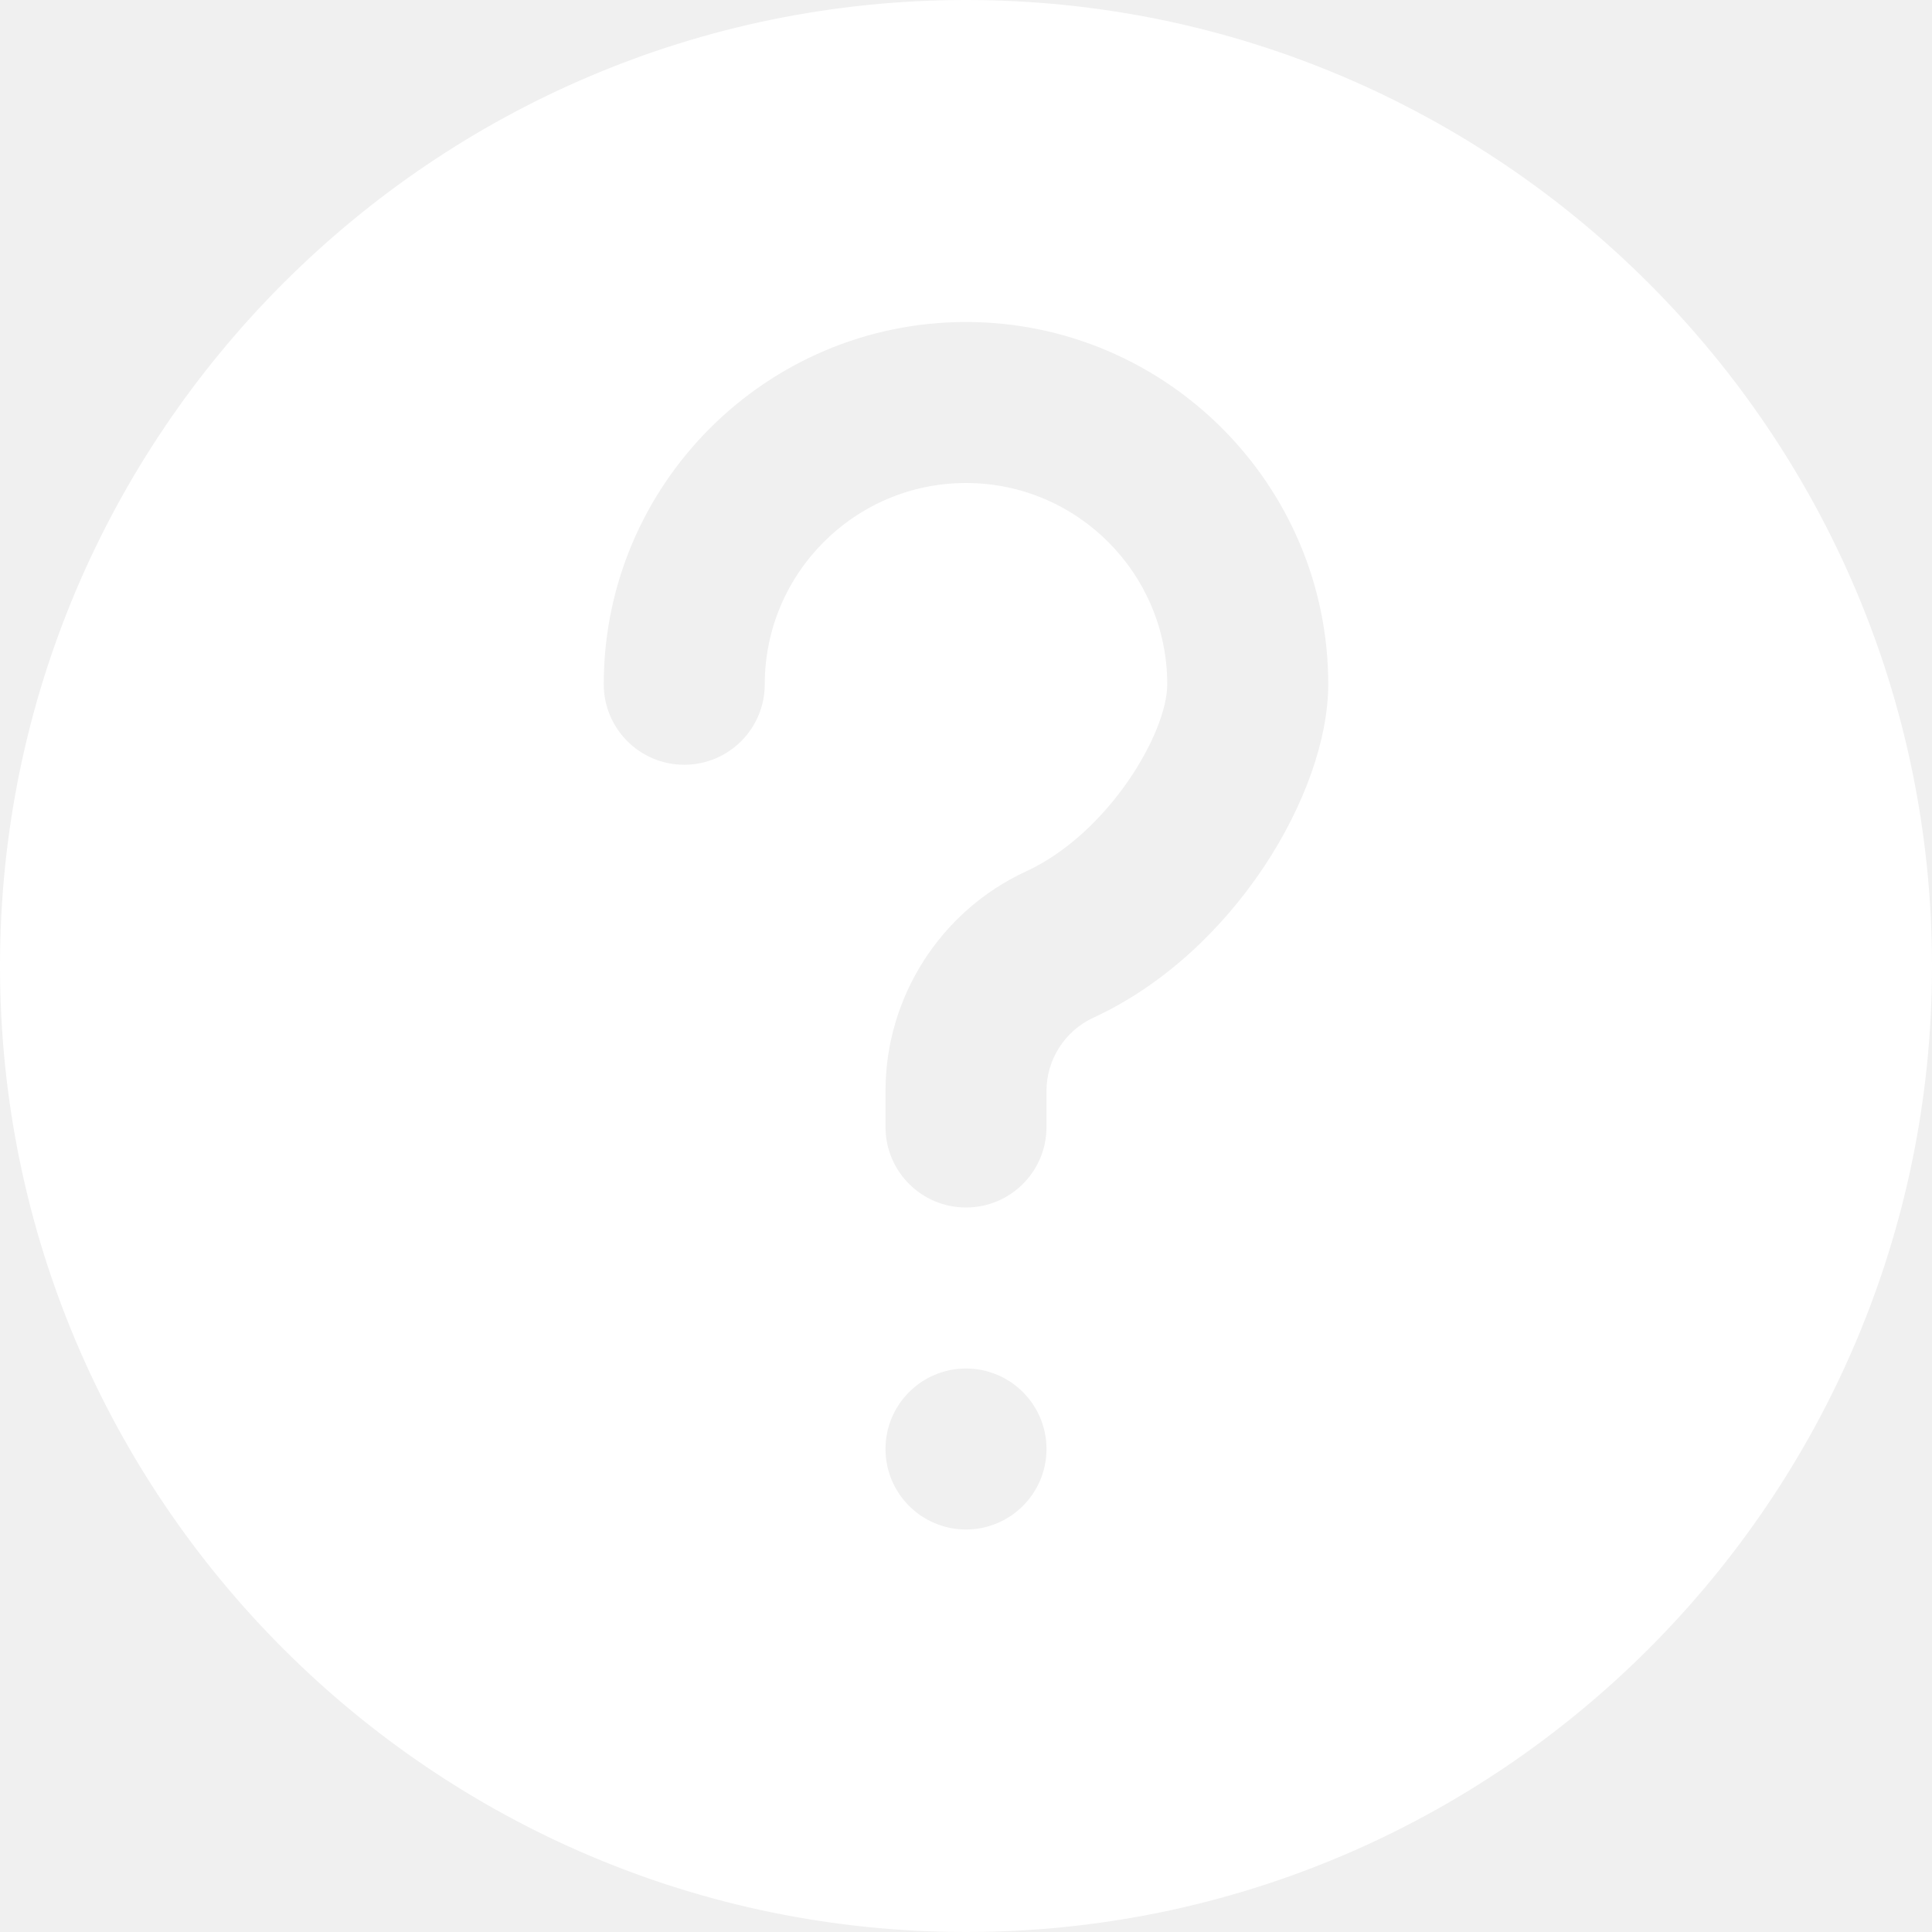
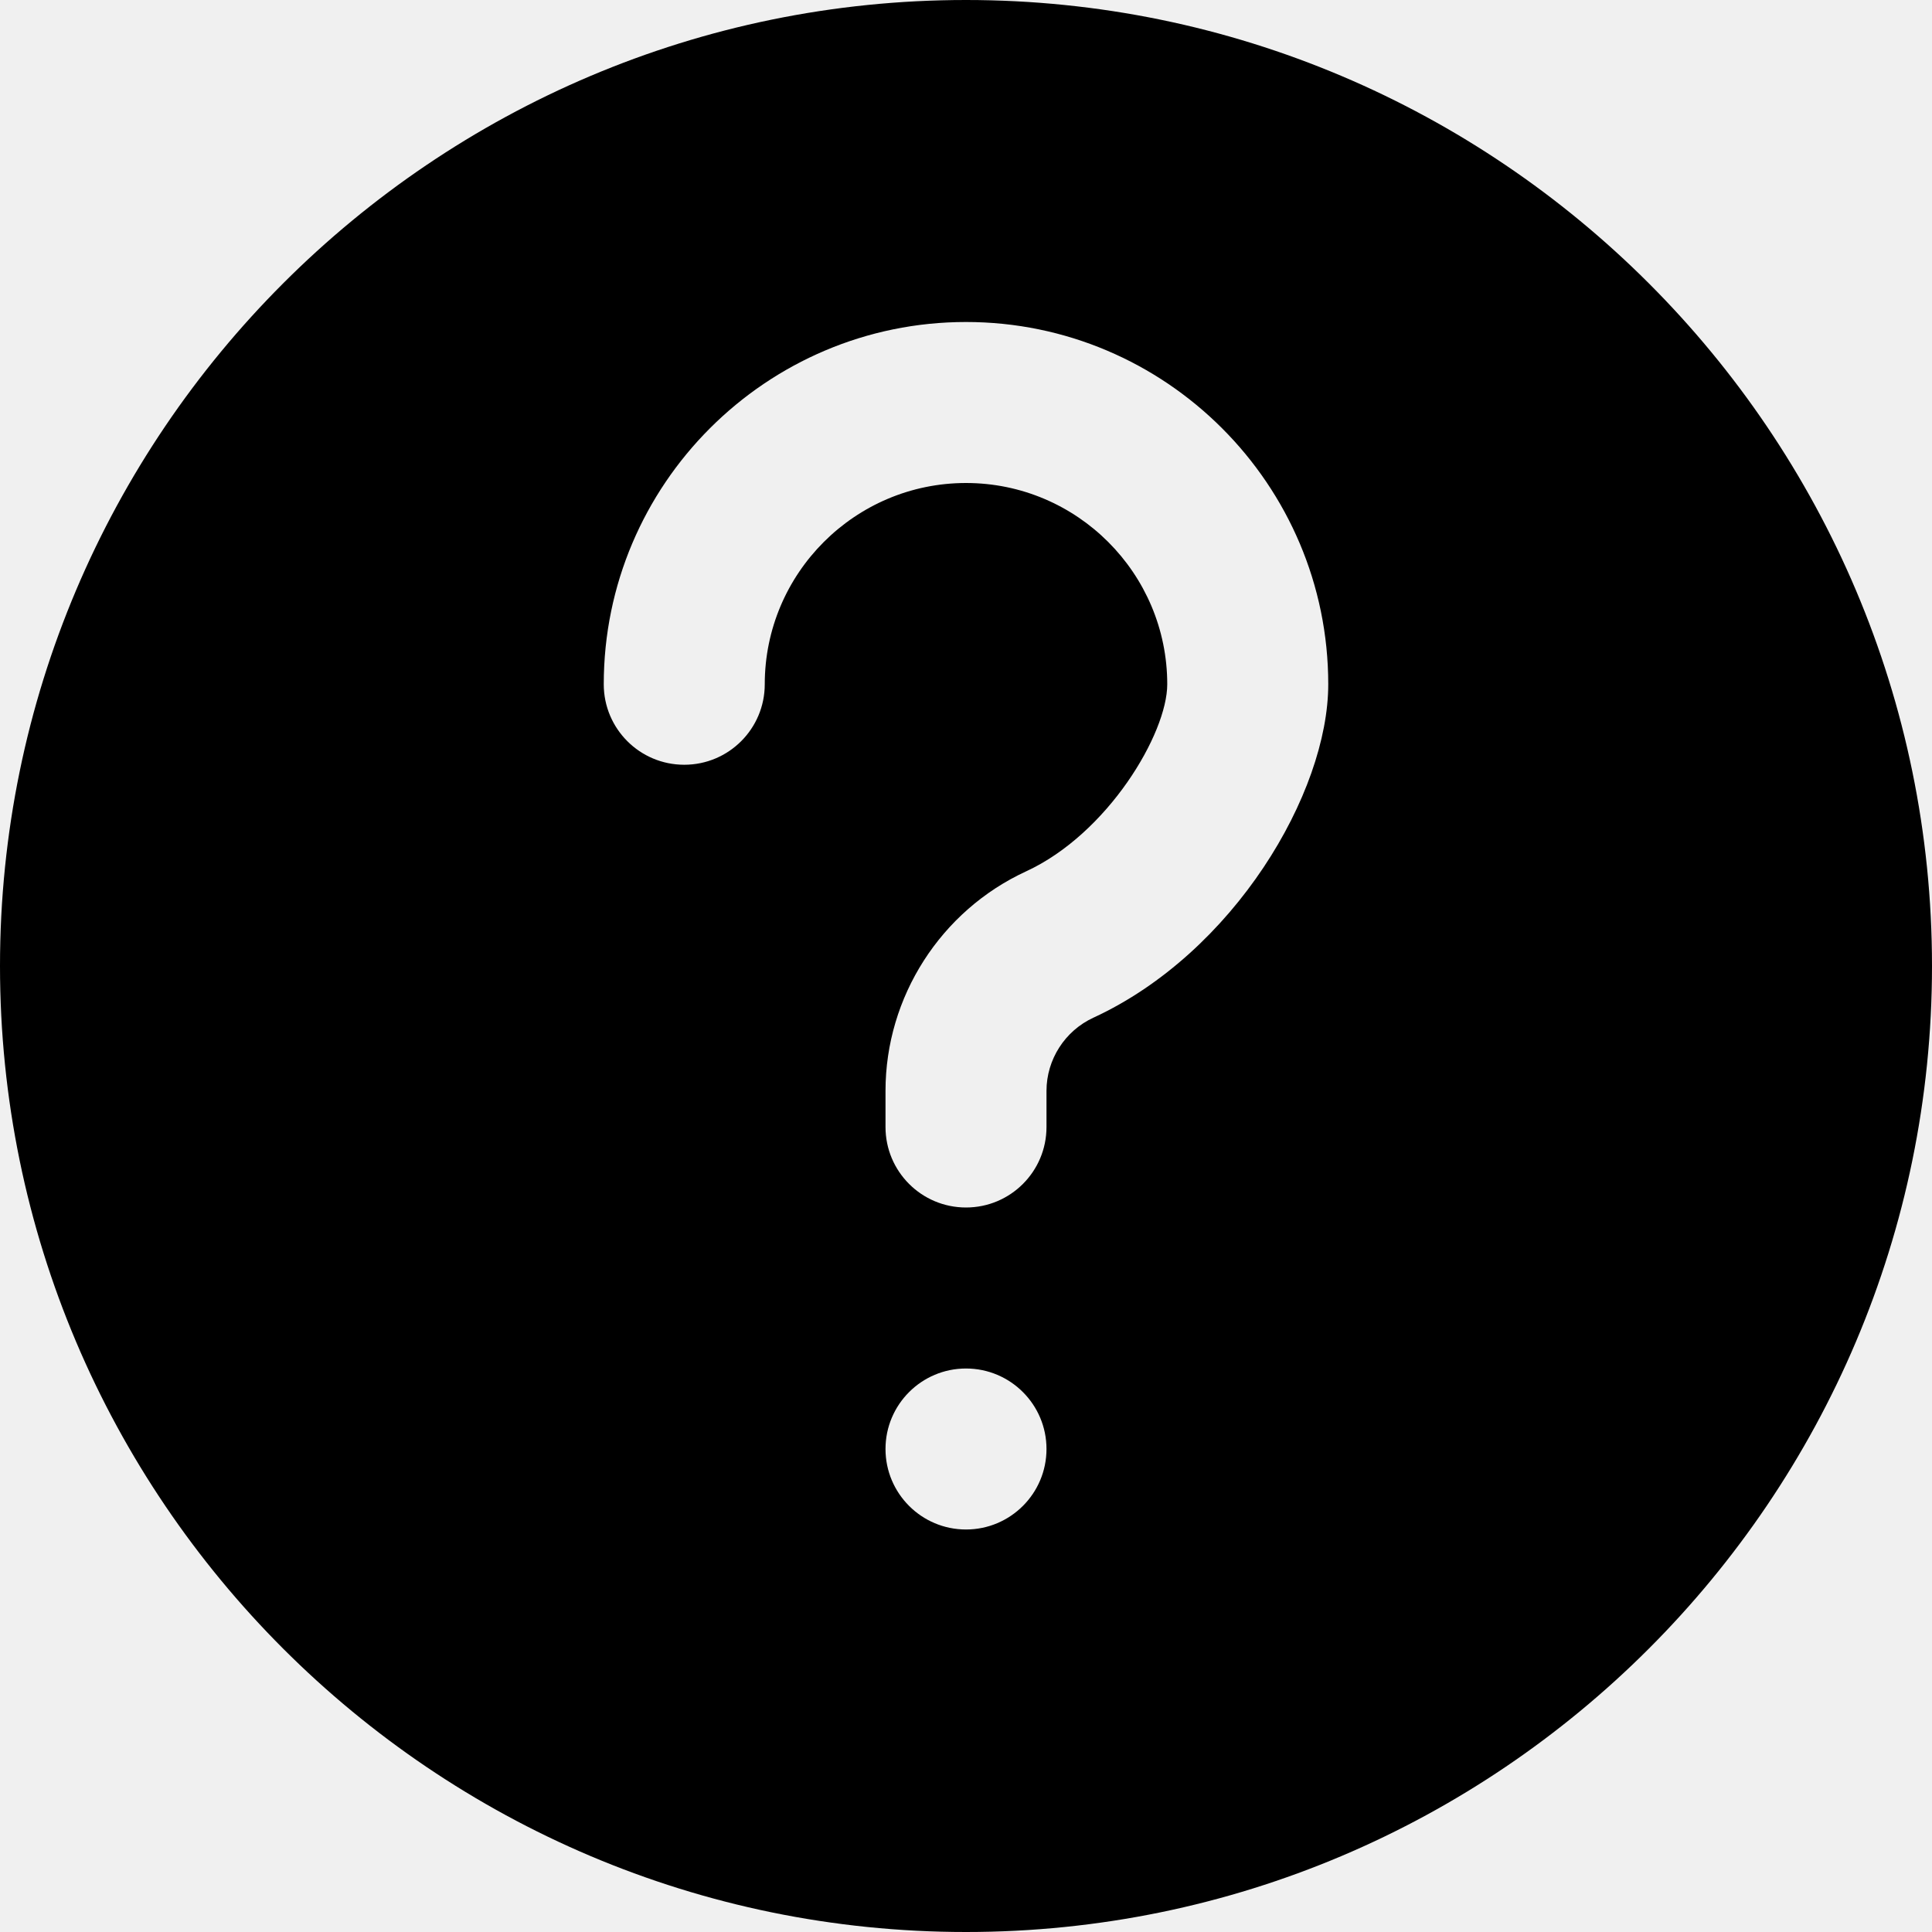
<svg xmlns="http://www.w3.org/2000/svg" height="512px" viewBox="0 0 512 512" width="512px" class="">
  <g>
-     <path d="m256 0c-141.164 0-256 114.836-256 256s114.836 256 256 256 256-114.836 256-256-114.836-256-256-256zm0 405.332c-11.777 0-21.332-9.555-21.332-21.332s9.555-21.332 21.332-21.332 21.332 9.555 21.332 21.332-9.555 21.332-21.332 21.332zm33.77-135.637c-7.551 3.477-12.438 11.094-12.438 19.395v9.578c0 11.773-9.535 21.332-21.332 21.332s-21.332-9.559-21.332-21.332v-9.578c0-24.898 14.633-47.723 37.227-58.156 21.738-10.004 37.438-36.566 37.438-49.602 0-29.395-23.914-53.332-53.332-53.332s-53.332 23.938-53.332 53.332c0 11.777-9.539 21.336-21.336 21.336s-21.332-9.559-21.332-21.336c0-52.926 43.07-96 96-96s96 43.074 96 96c0 28.824-25.004 71.191-62.23 88.363zm0 0" class="active-path" fill="white" />
+     <path d="m256 0c-141.164 0-256 114.836-256 256s114.836 256 256 256 256-114.836 256-256-114.836-256-256-256zm0 405.332c-11.777 0-21.332-9.555-21.332-21.332s9.555-21.332 21.332-21.332 21.332 9.555 21.332 21.332-9.555 21.332-21.332 21.332zm33.77-135.637c-7.551 3.477-12.438 11.094-12.438 19.395v9.578c0 11.773-9.535 21.332-21.332 21.332s-21.332-9.559-21.332-21.332v-9.578c0-24.898 14.633-47.723 37.227-58.156 21.738-10.004 37.438-36.566 37.438-49.602 0-29.395-23.914-53.332-53.332-53.332s-53.332 23.938-53.332 53.332c0 11.777-9.539 21.336-21.336 21.336s-21.332-9.559-21.332-21.336c0-52.926 43.07-96 96-96s96 43.074 96 96c0 28.824-25.004 71.191-62.23 88.363zm0 0" class="active-path" />
  </g>
</svg>
